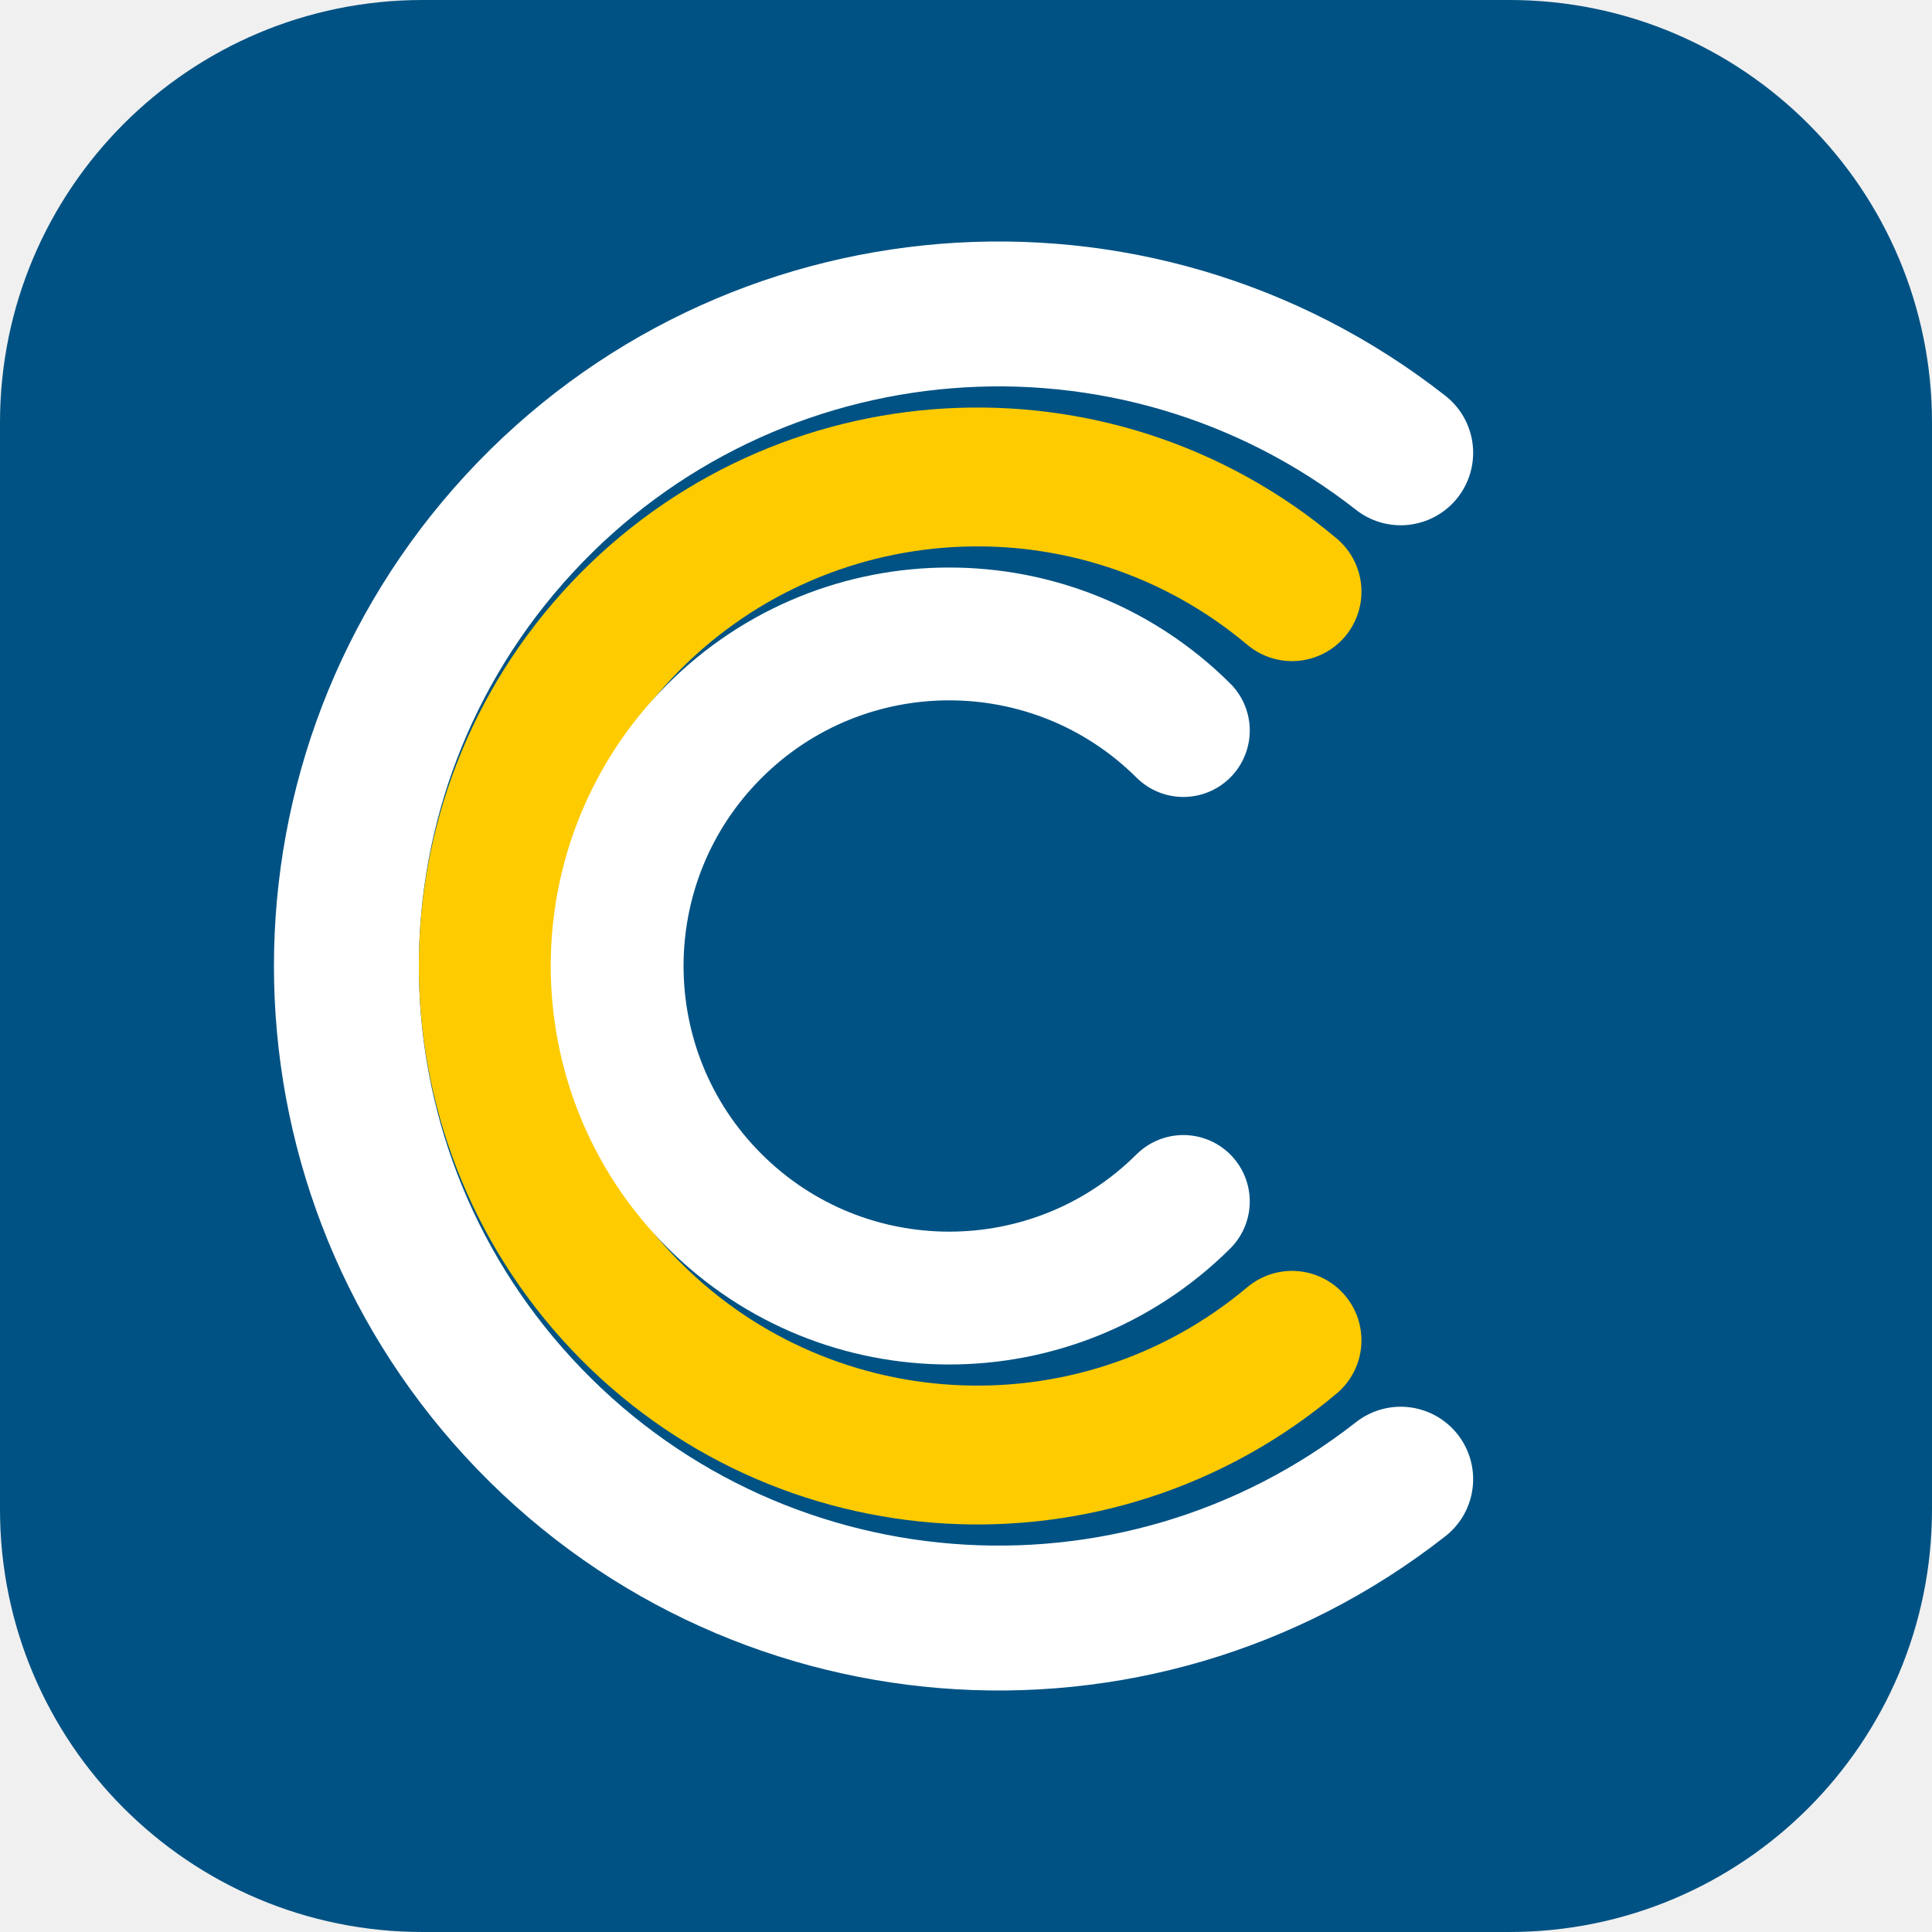
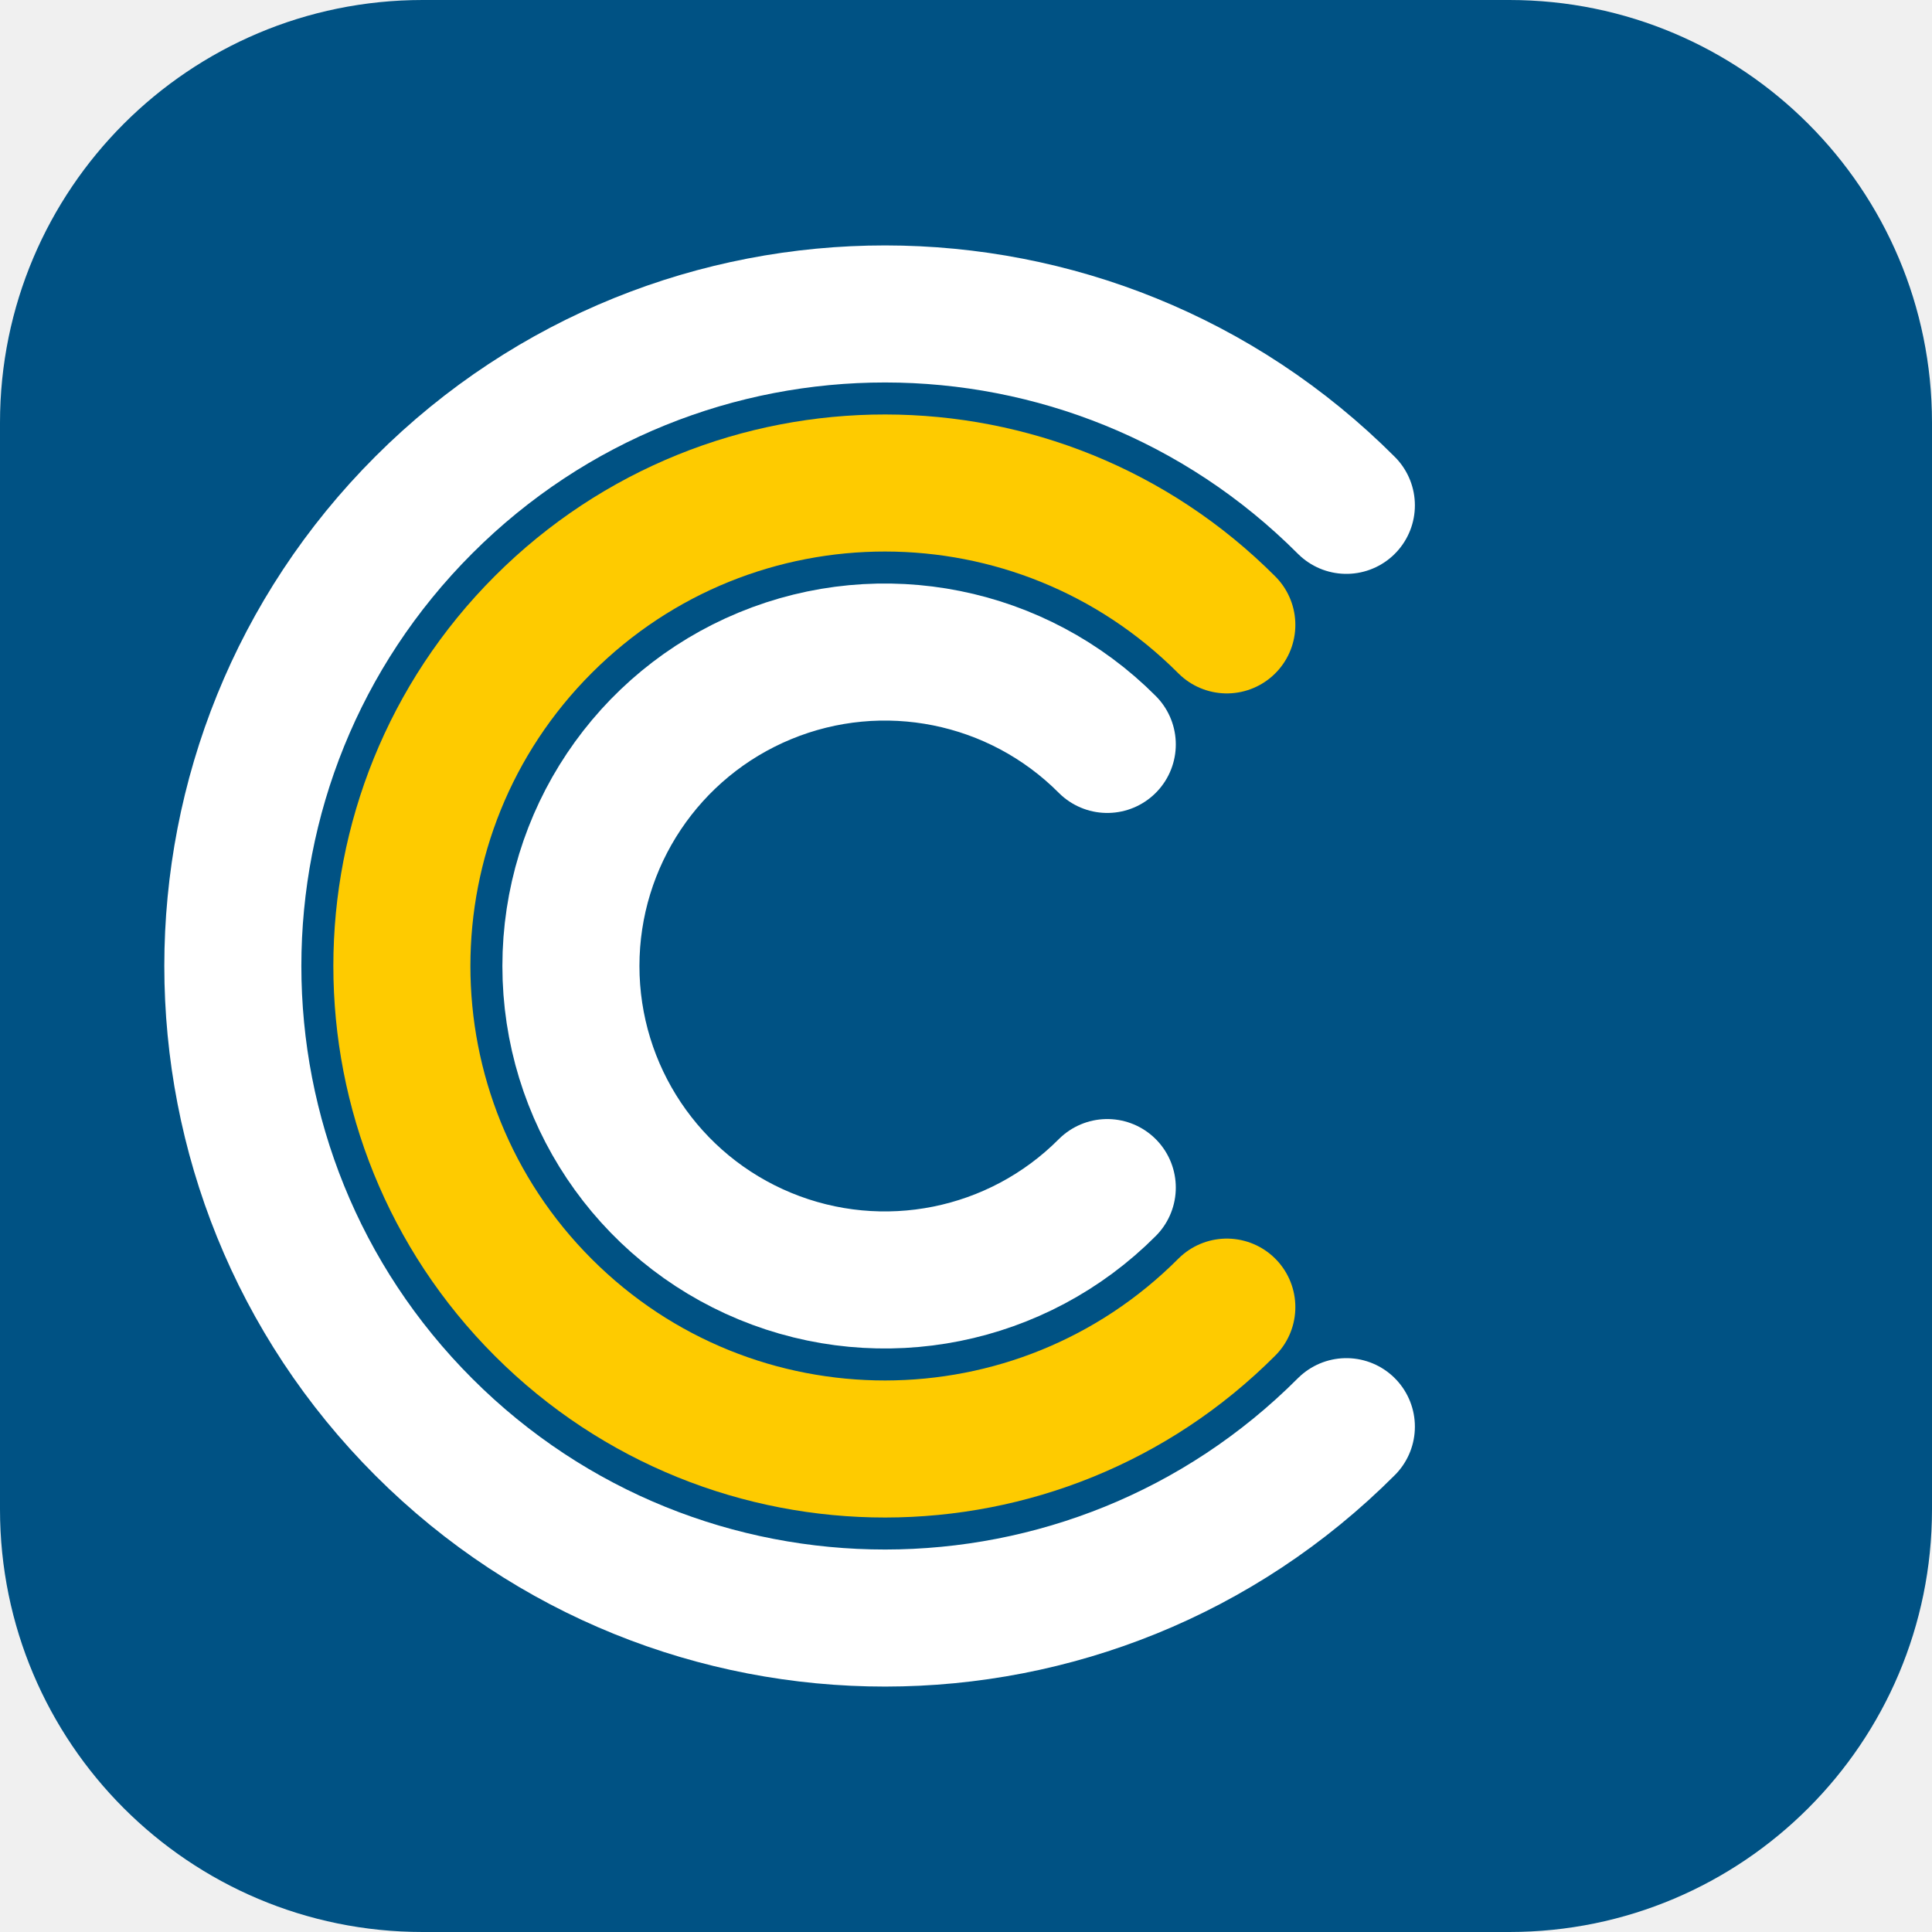
<svg xmlns="http://www.w3.org/2000/svg" viewBox="0 0 32 32">
  <rect width="32" height="32" rx="7" fill="#005284" />
-   <path d="M23.2 7.5A10.8 10.8 0 1 0 23.2 24.5" fill="none" stroke="#fff" stroke-width="2.4" stroke-linecap="round" />
-   <path d="M21.4 9.8A8.1 8.1 0 1 0 21.4 22.2" fill="none" stroke="#FECB00" stroke-width="2.3" stroke-linecap="round" />
-   <path d="M19.6 12.1A5.5 5.5 0 1 0 19.6 19.9" fill="none" stroke="#fff" stroke-width="2.2" stroke-linecap="round" />
+   <path d="M22.3 8.37 A10.8 10.8 0 1 0 22.3 23.63" fill="none" stroke="#fff" stroke-width="2.27" stroke-linecap="round" />
+   <path d="M20.32 10.35 A8.0 8.0 0 1 0 20.32 21.65" fill="none" stroke="#FECB00" stroke-width="2.27" stroke-linecap="round" />
+   <path d="M18.34 12.33 A5.2 5.2 0 1 0 18.34 19.67" fill="none" stroke="#fff" stroke-width="2.27" stroke-linecap="round" />
</svg>
